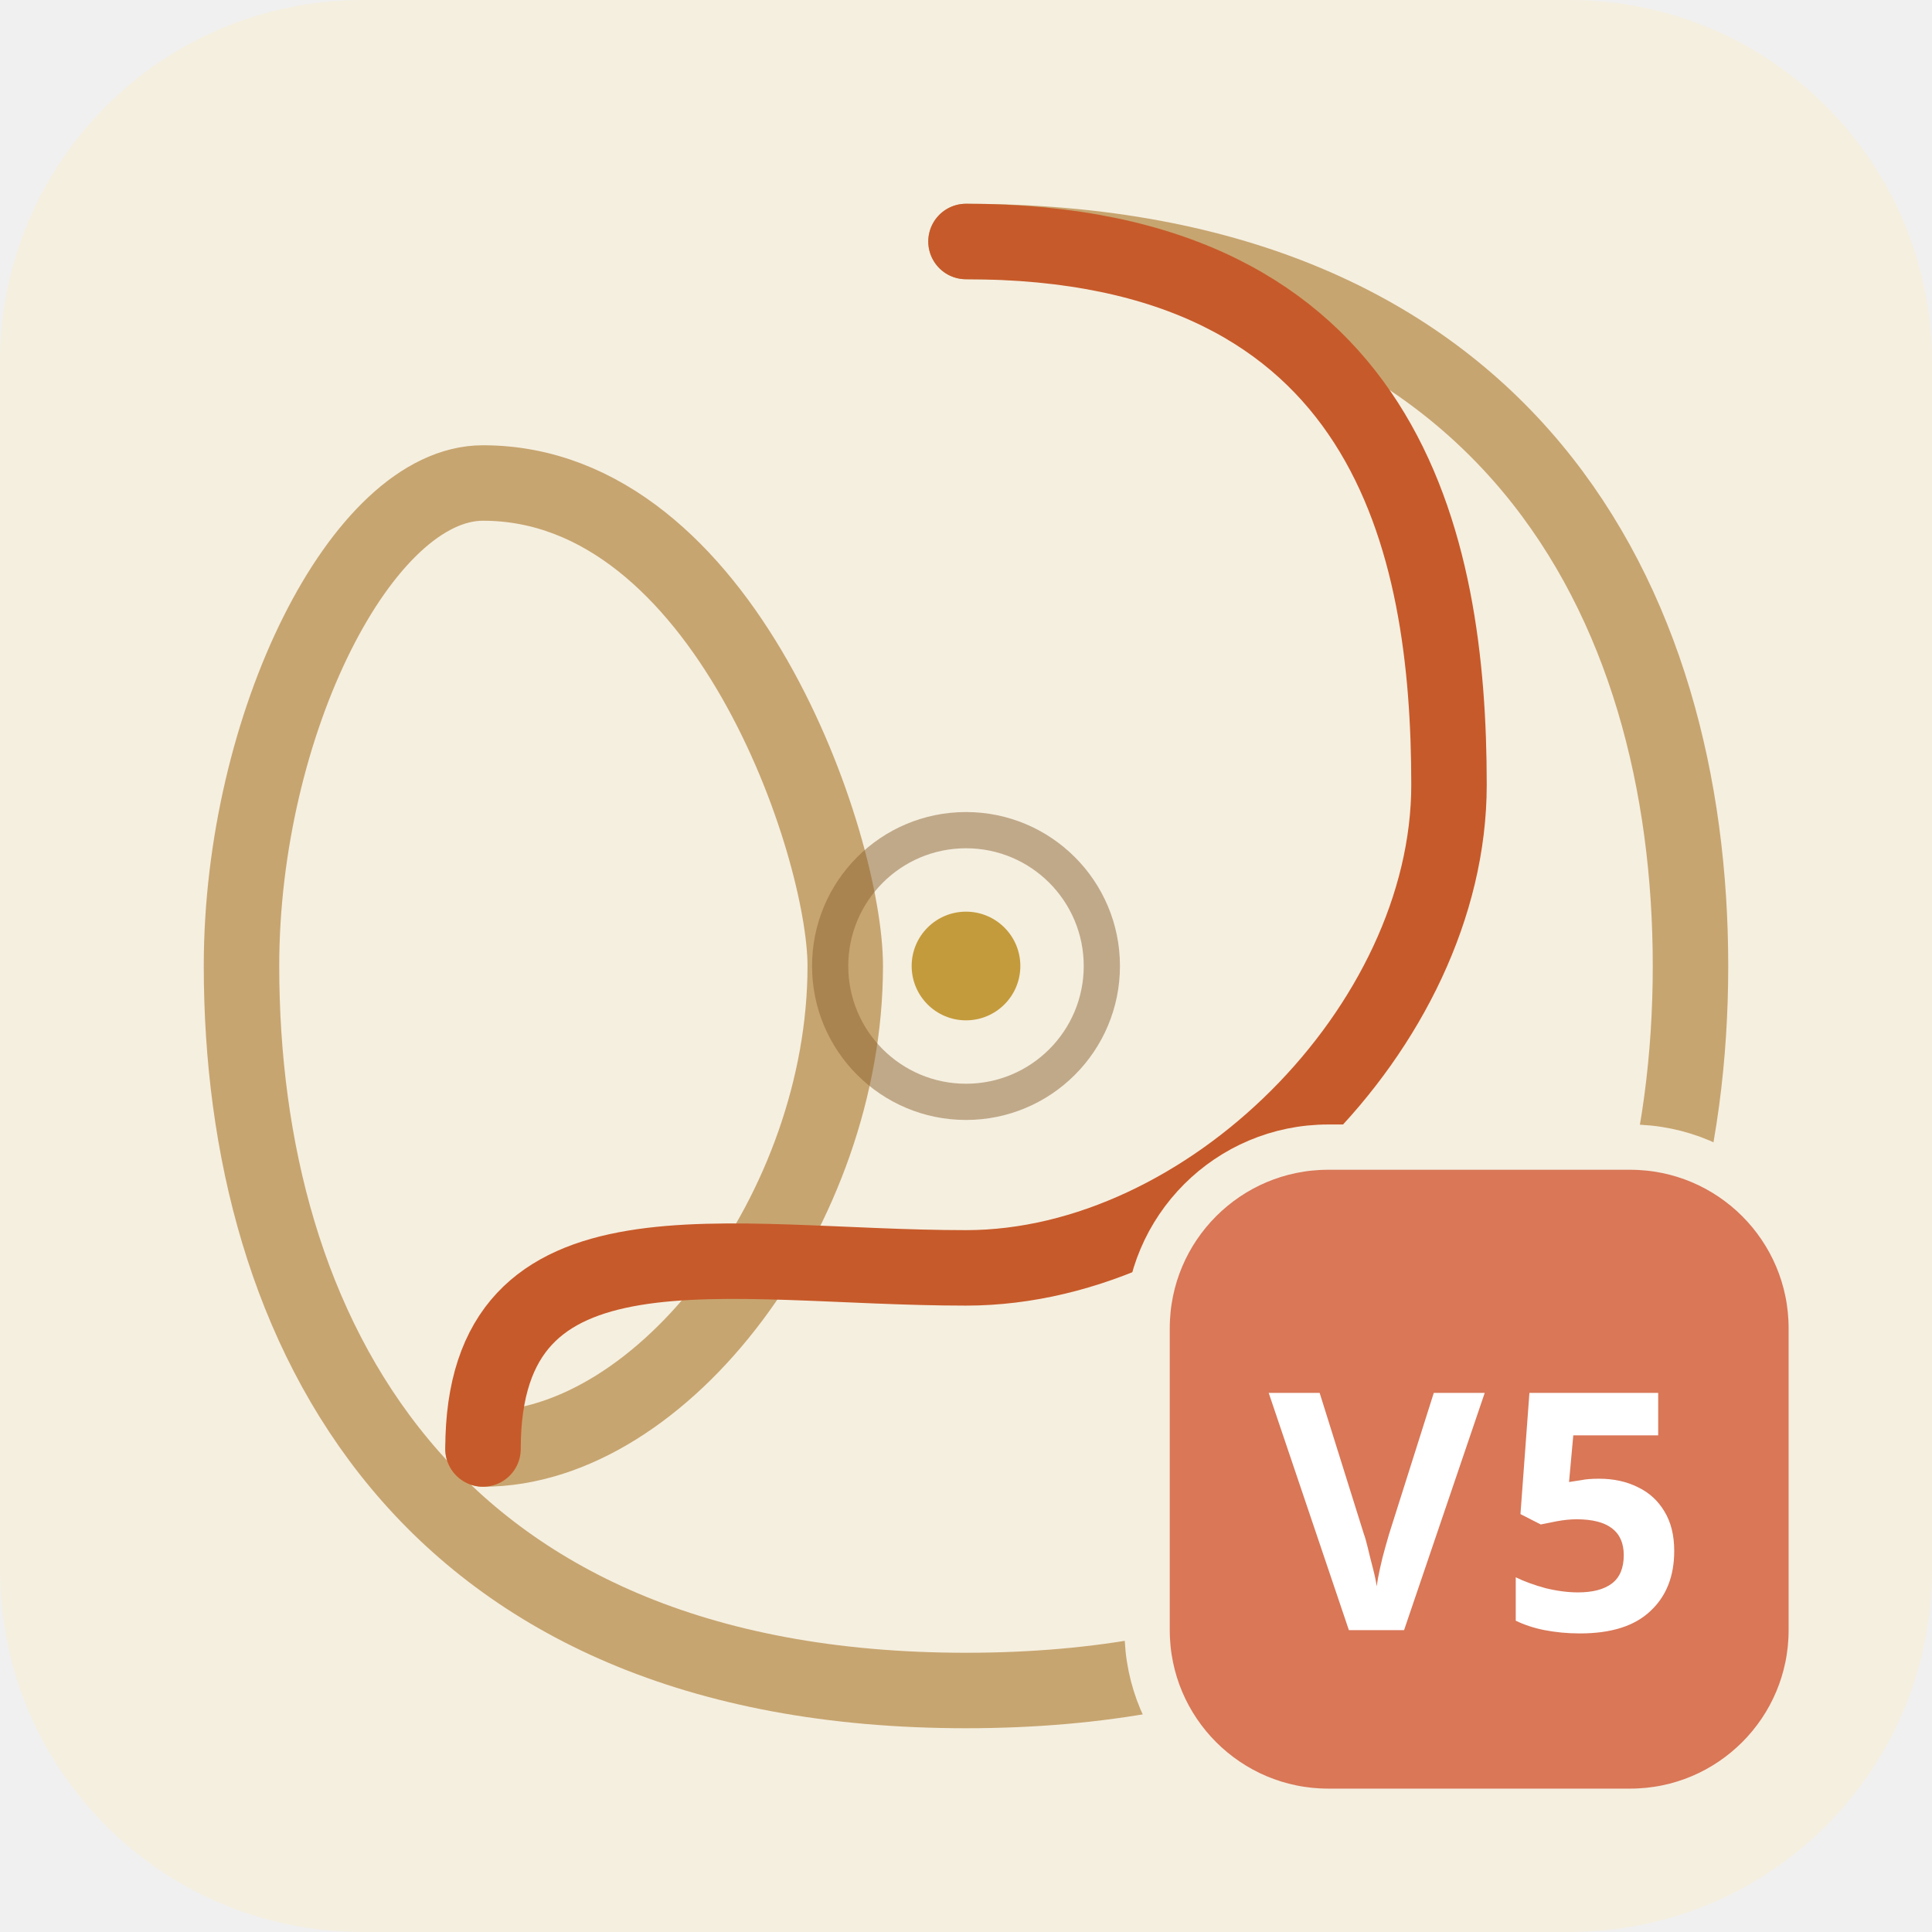
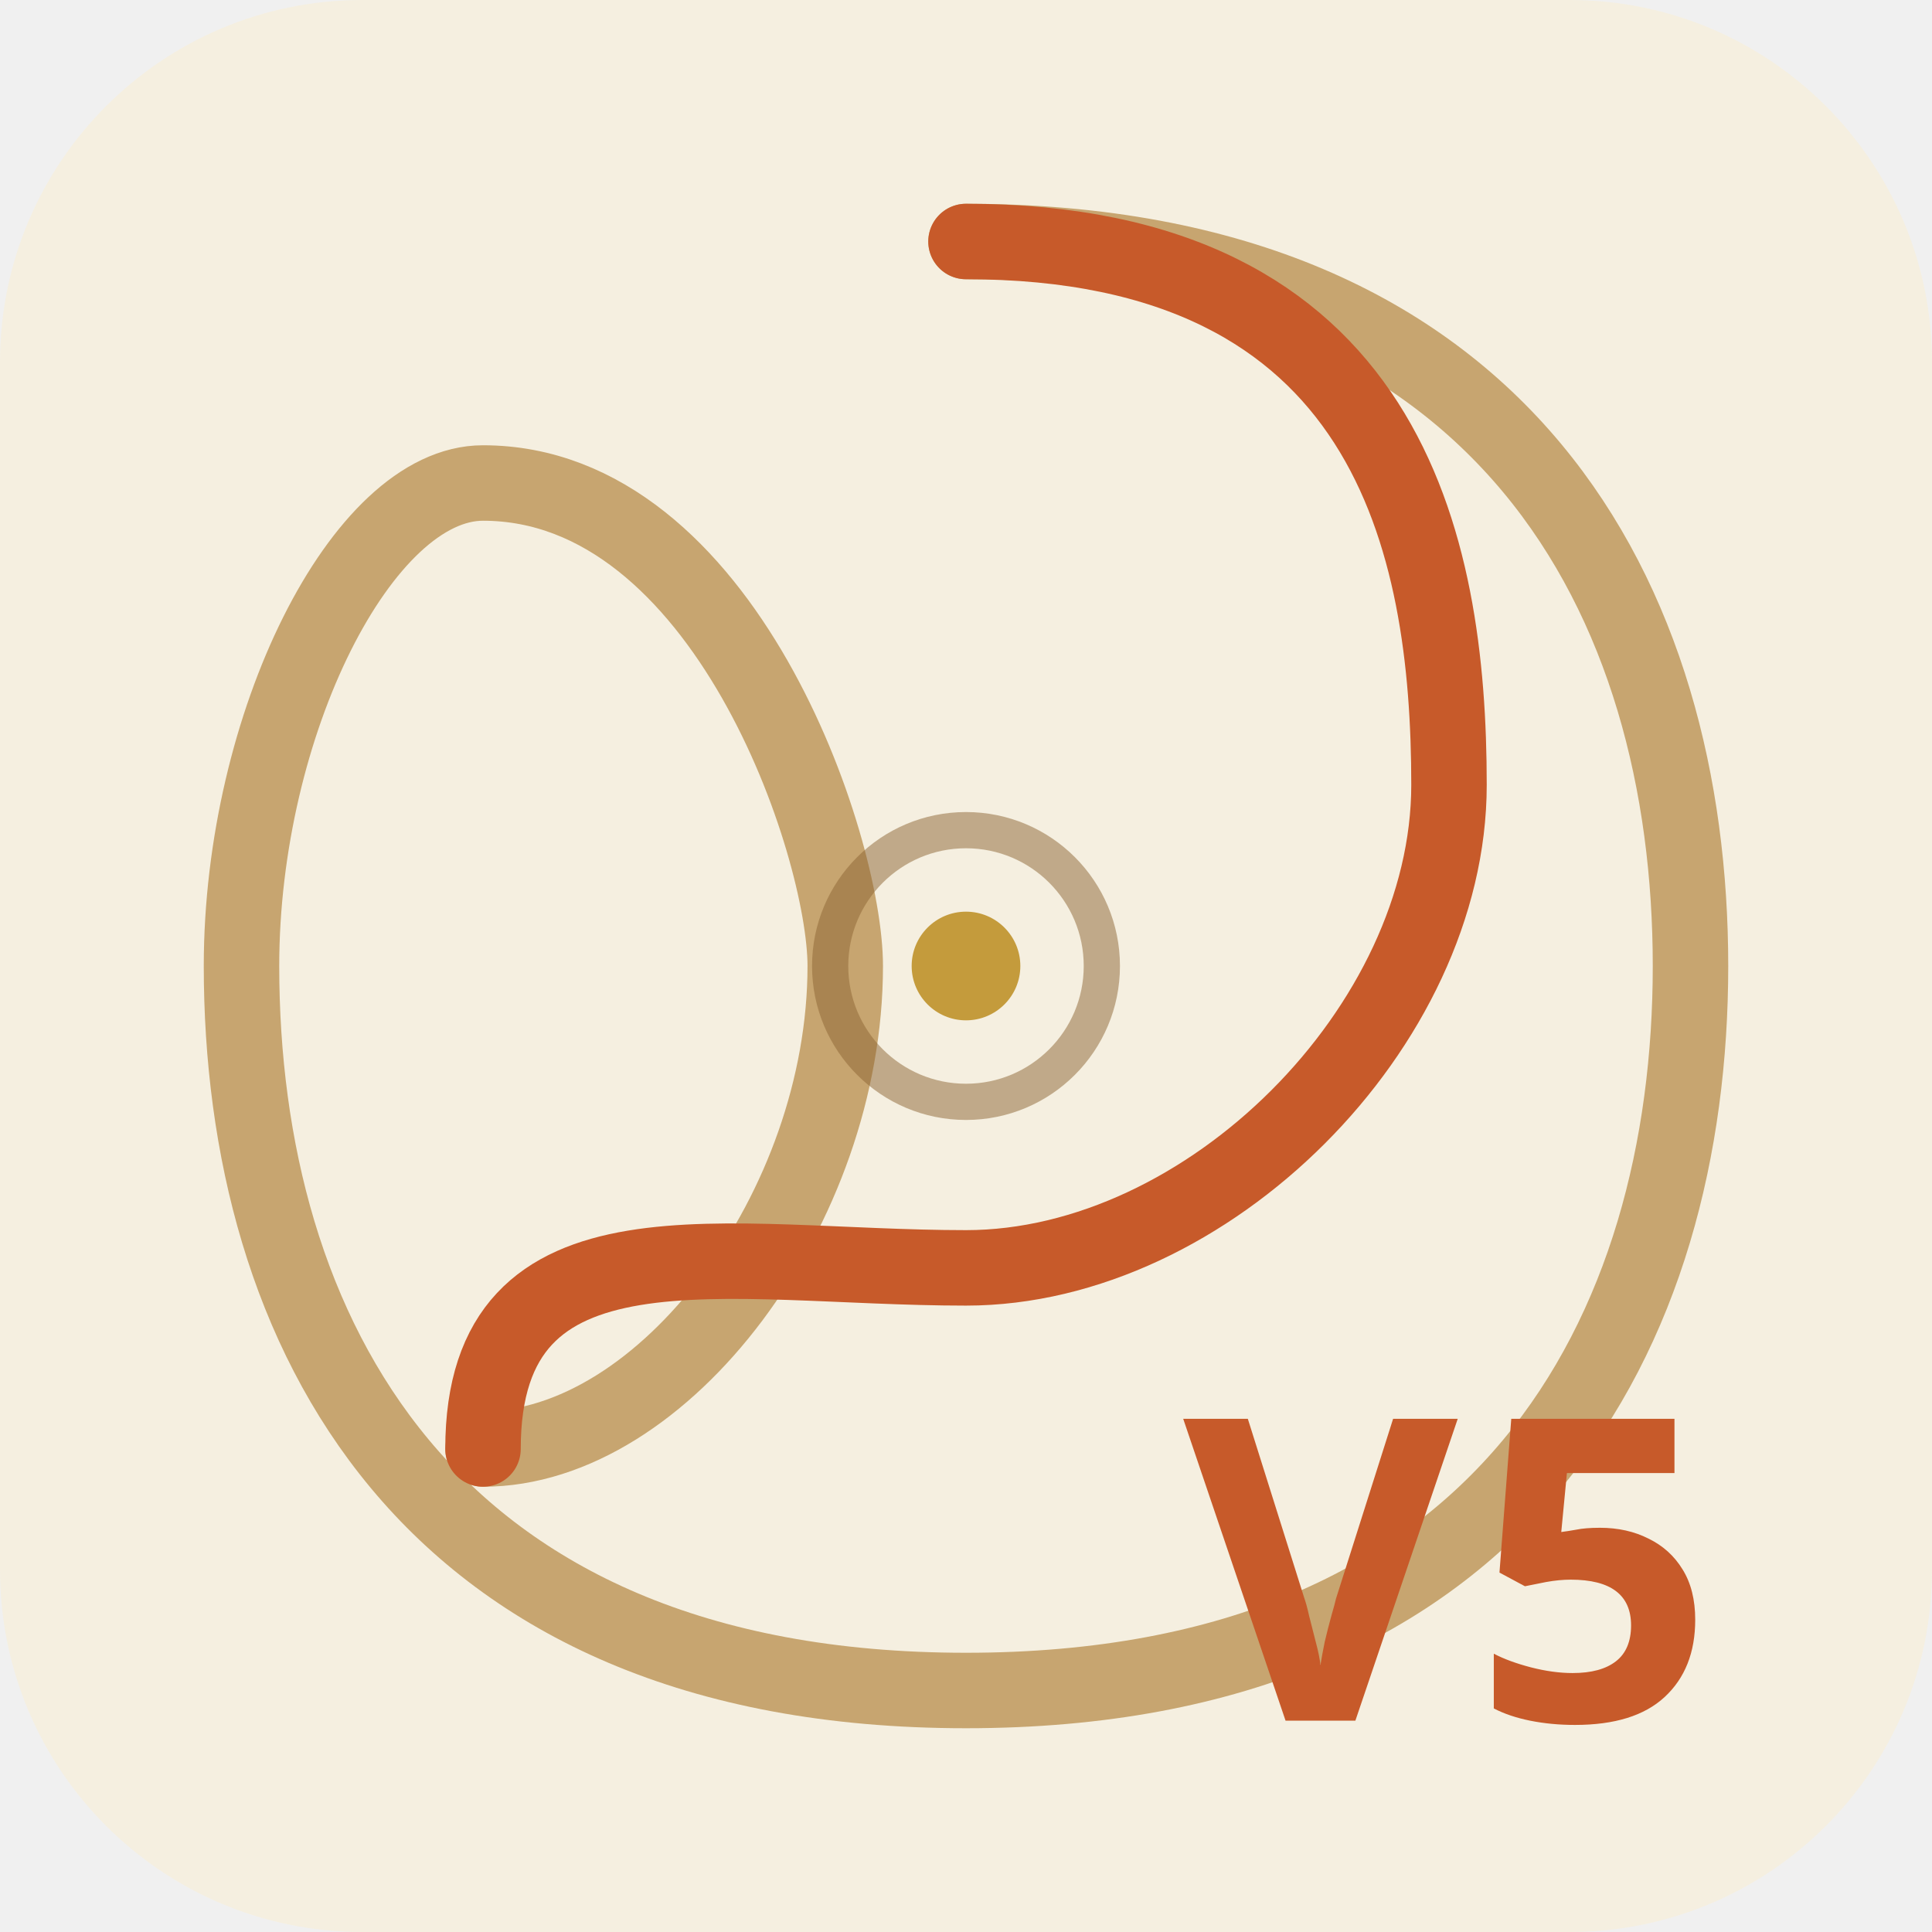
<svg xmlns="http://www.w3.org/2000/svg" viewBox="0 0 64 64">
  <rect width="64" height="64" rx="12" fill="#f5efe0" />
  <path d="M32 8 C50 8 56 20 56 32 C56 44 50 56 32 56 C14 56 8 44 8 32 C8 24 12 16 16 16 C24 16 28 28 28 32 C28 40 22 48 16 48" fill="none" stroke="rgba(180,135,65,.7)" stroke-width="2.5" stroke-linecap="round" />
  <path d="M32 8 C46 8 48 18 48 26 C48 34 40 42 32 42 C24 42 16 40 16 48" fill="none" stroke="#c75a2a" stroke-width="2.5" stroke-linecap="round" />
  <circle cx="32" cy="32" r="4.5" fill="none" stroke="rgba(140,100,50,.5)" stroke-width="1.2" />
  <circle cx="32" cy="32" r="1.8" fill="#c49b3c" />
-   <g>
-     <rect x="38" y="38" width="22" height="22" rx="6" fill="#d97757" stroke="#f5efe0" stroke-width="1.5" />
-     <text x="49" y="54" text-anchor="middle" fill="#fff" font-family="system-ui,sans-serif" font-size="11" font-weight="800" letter-spacing="0.5">V5</text>
-   </g>
+   <text x="48" y="57" text-anchor="middle" fill="#c75a2a" font-family="system-ui,sans-serif" font-size="14" font-weight="900" letter-spacing="0.5">V5</text>
</svg>
